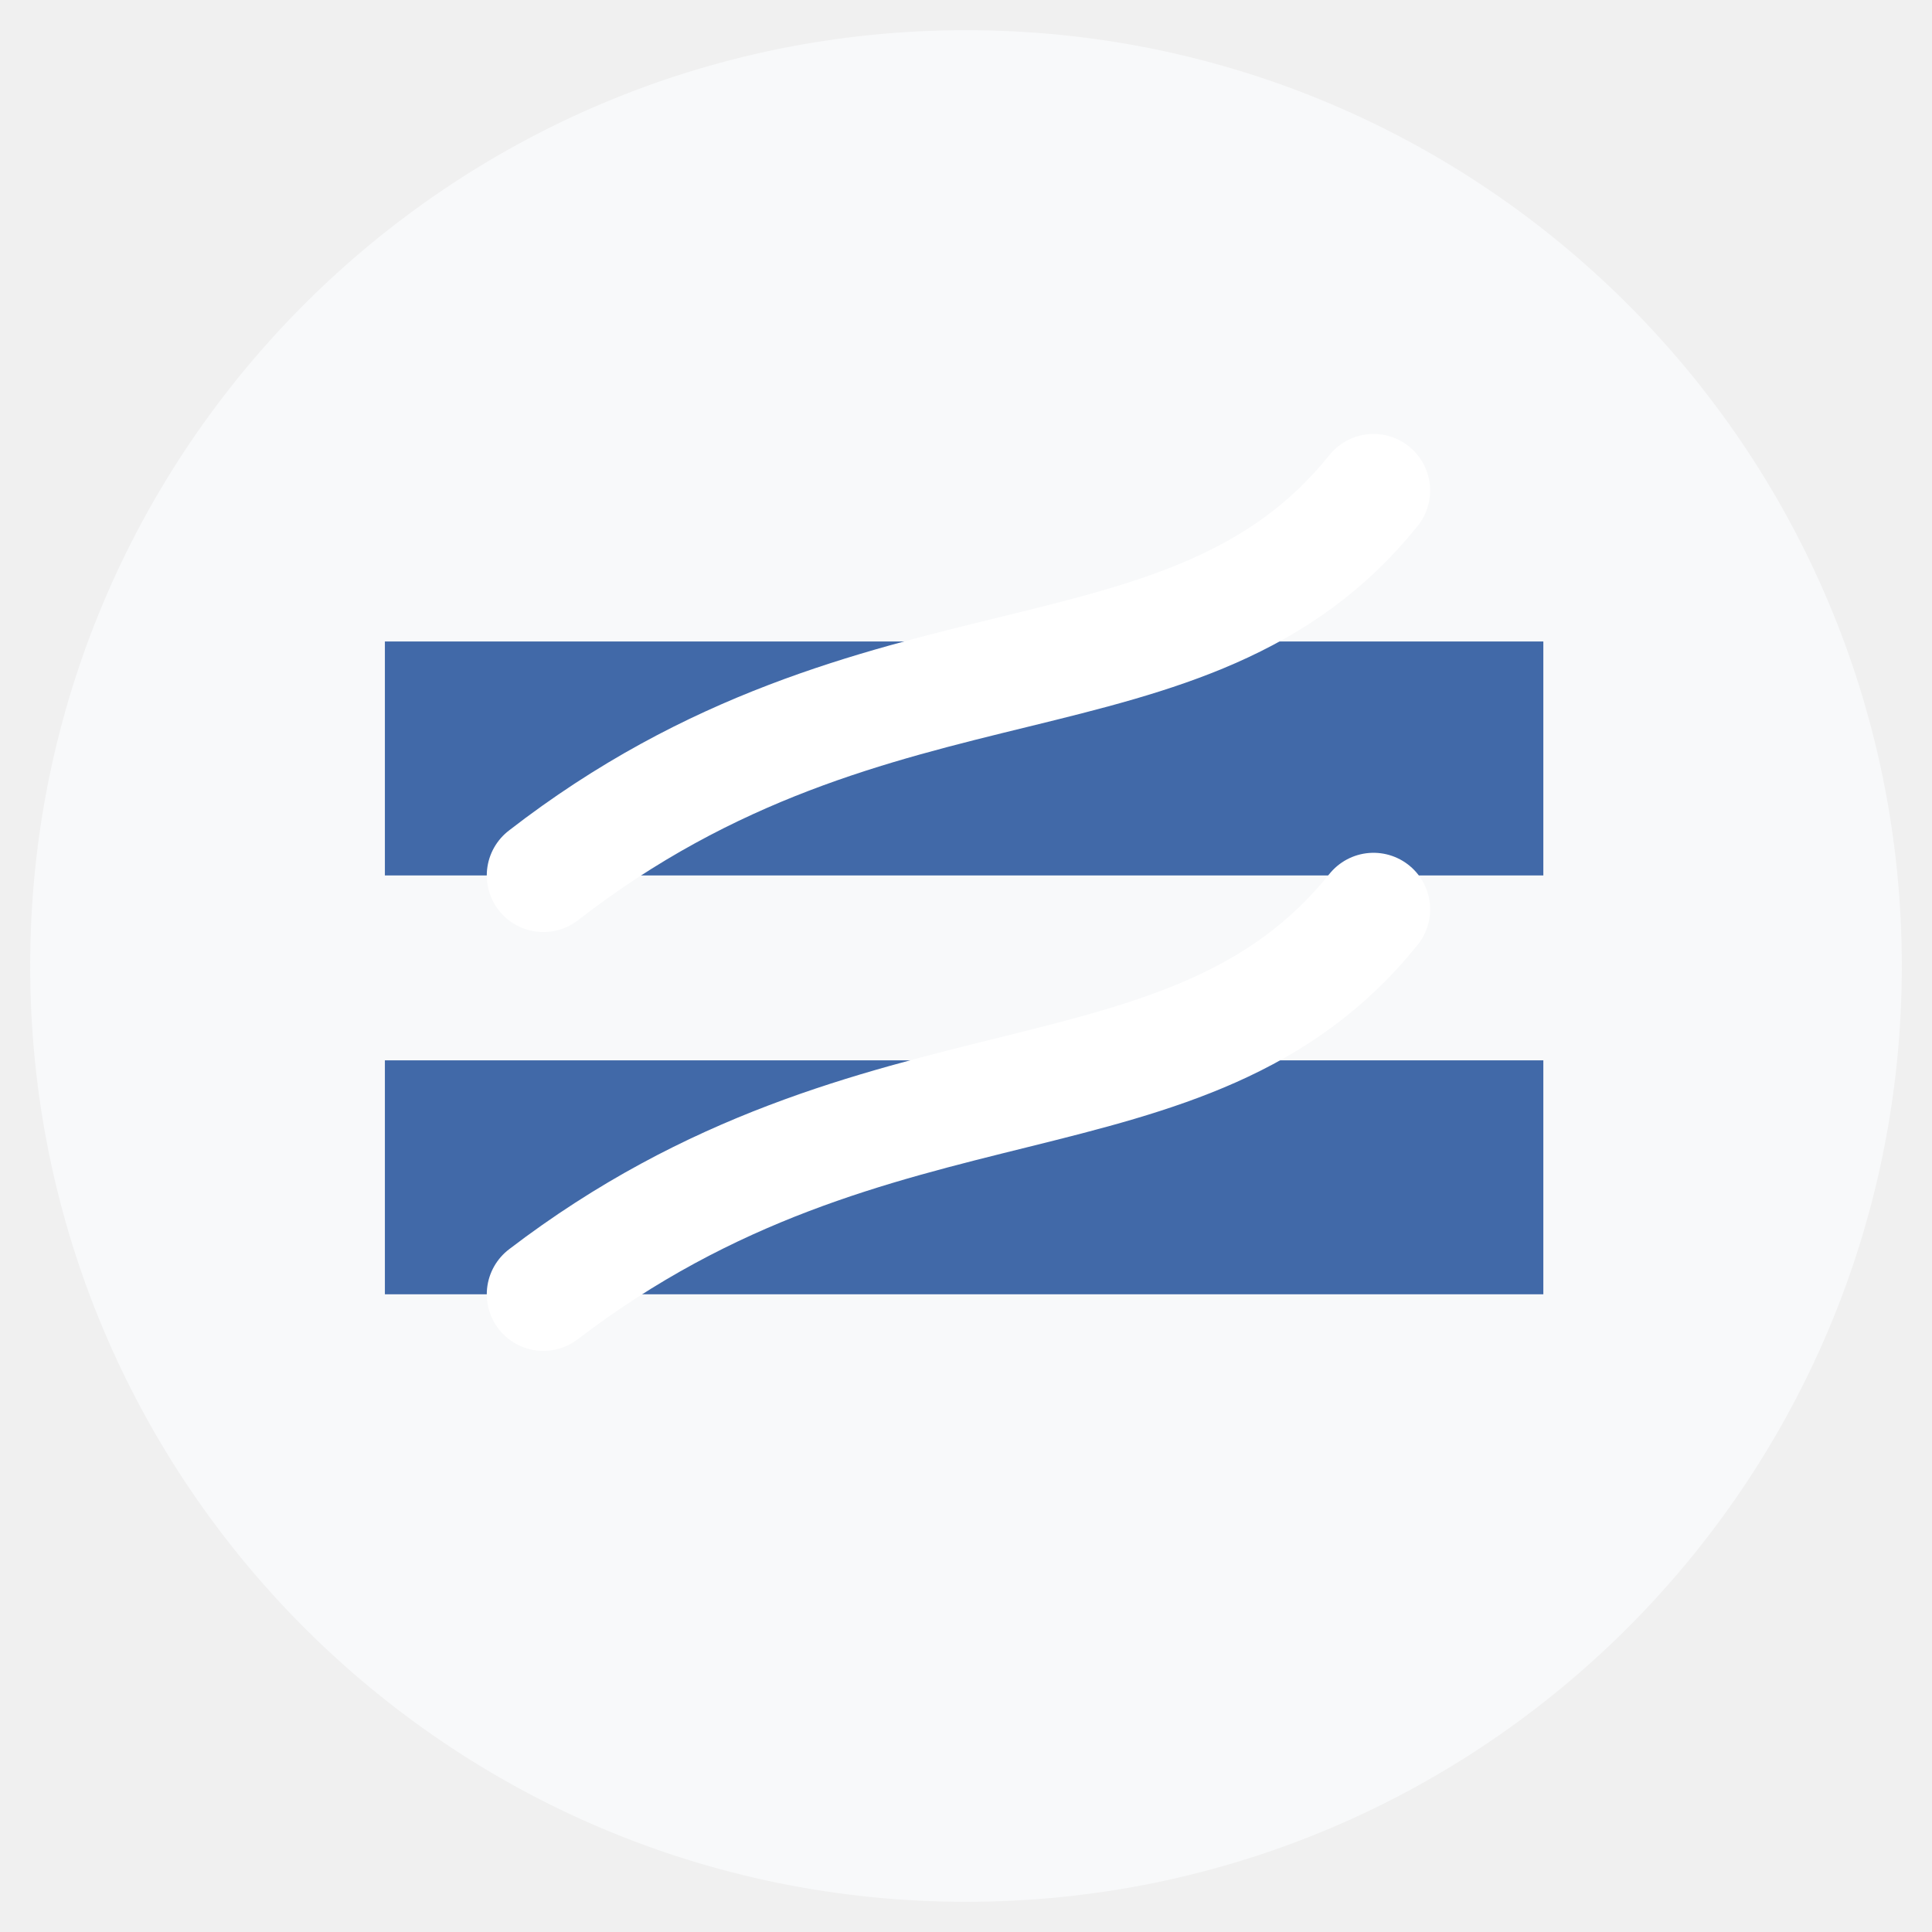
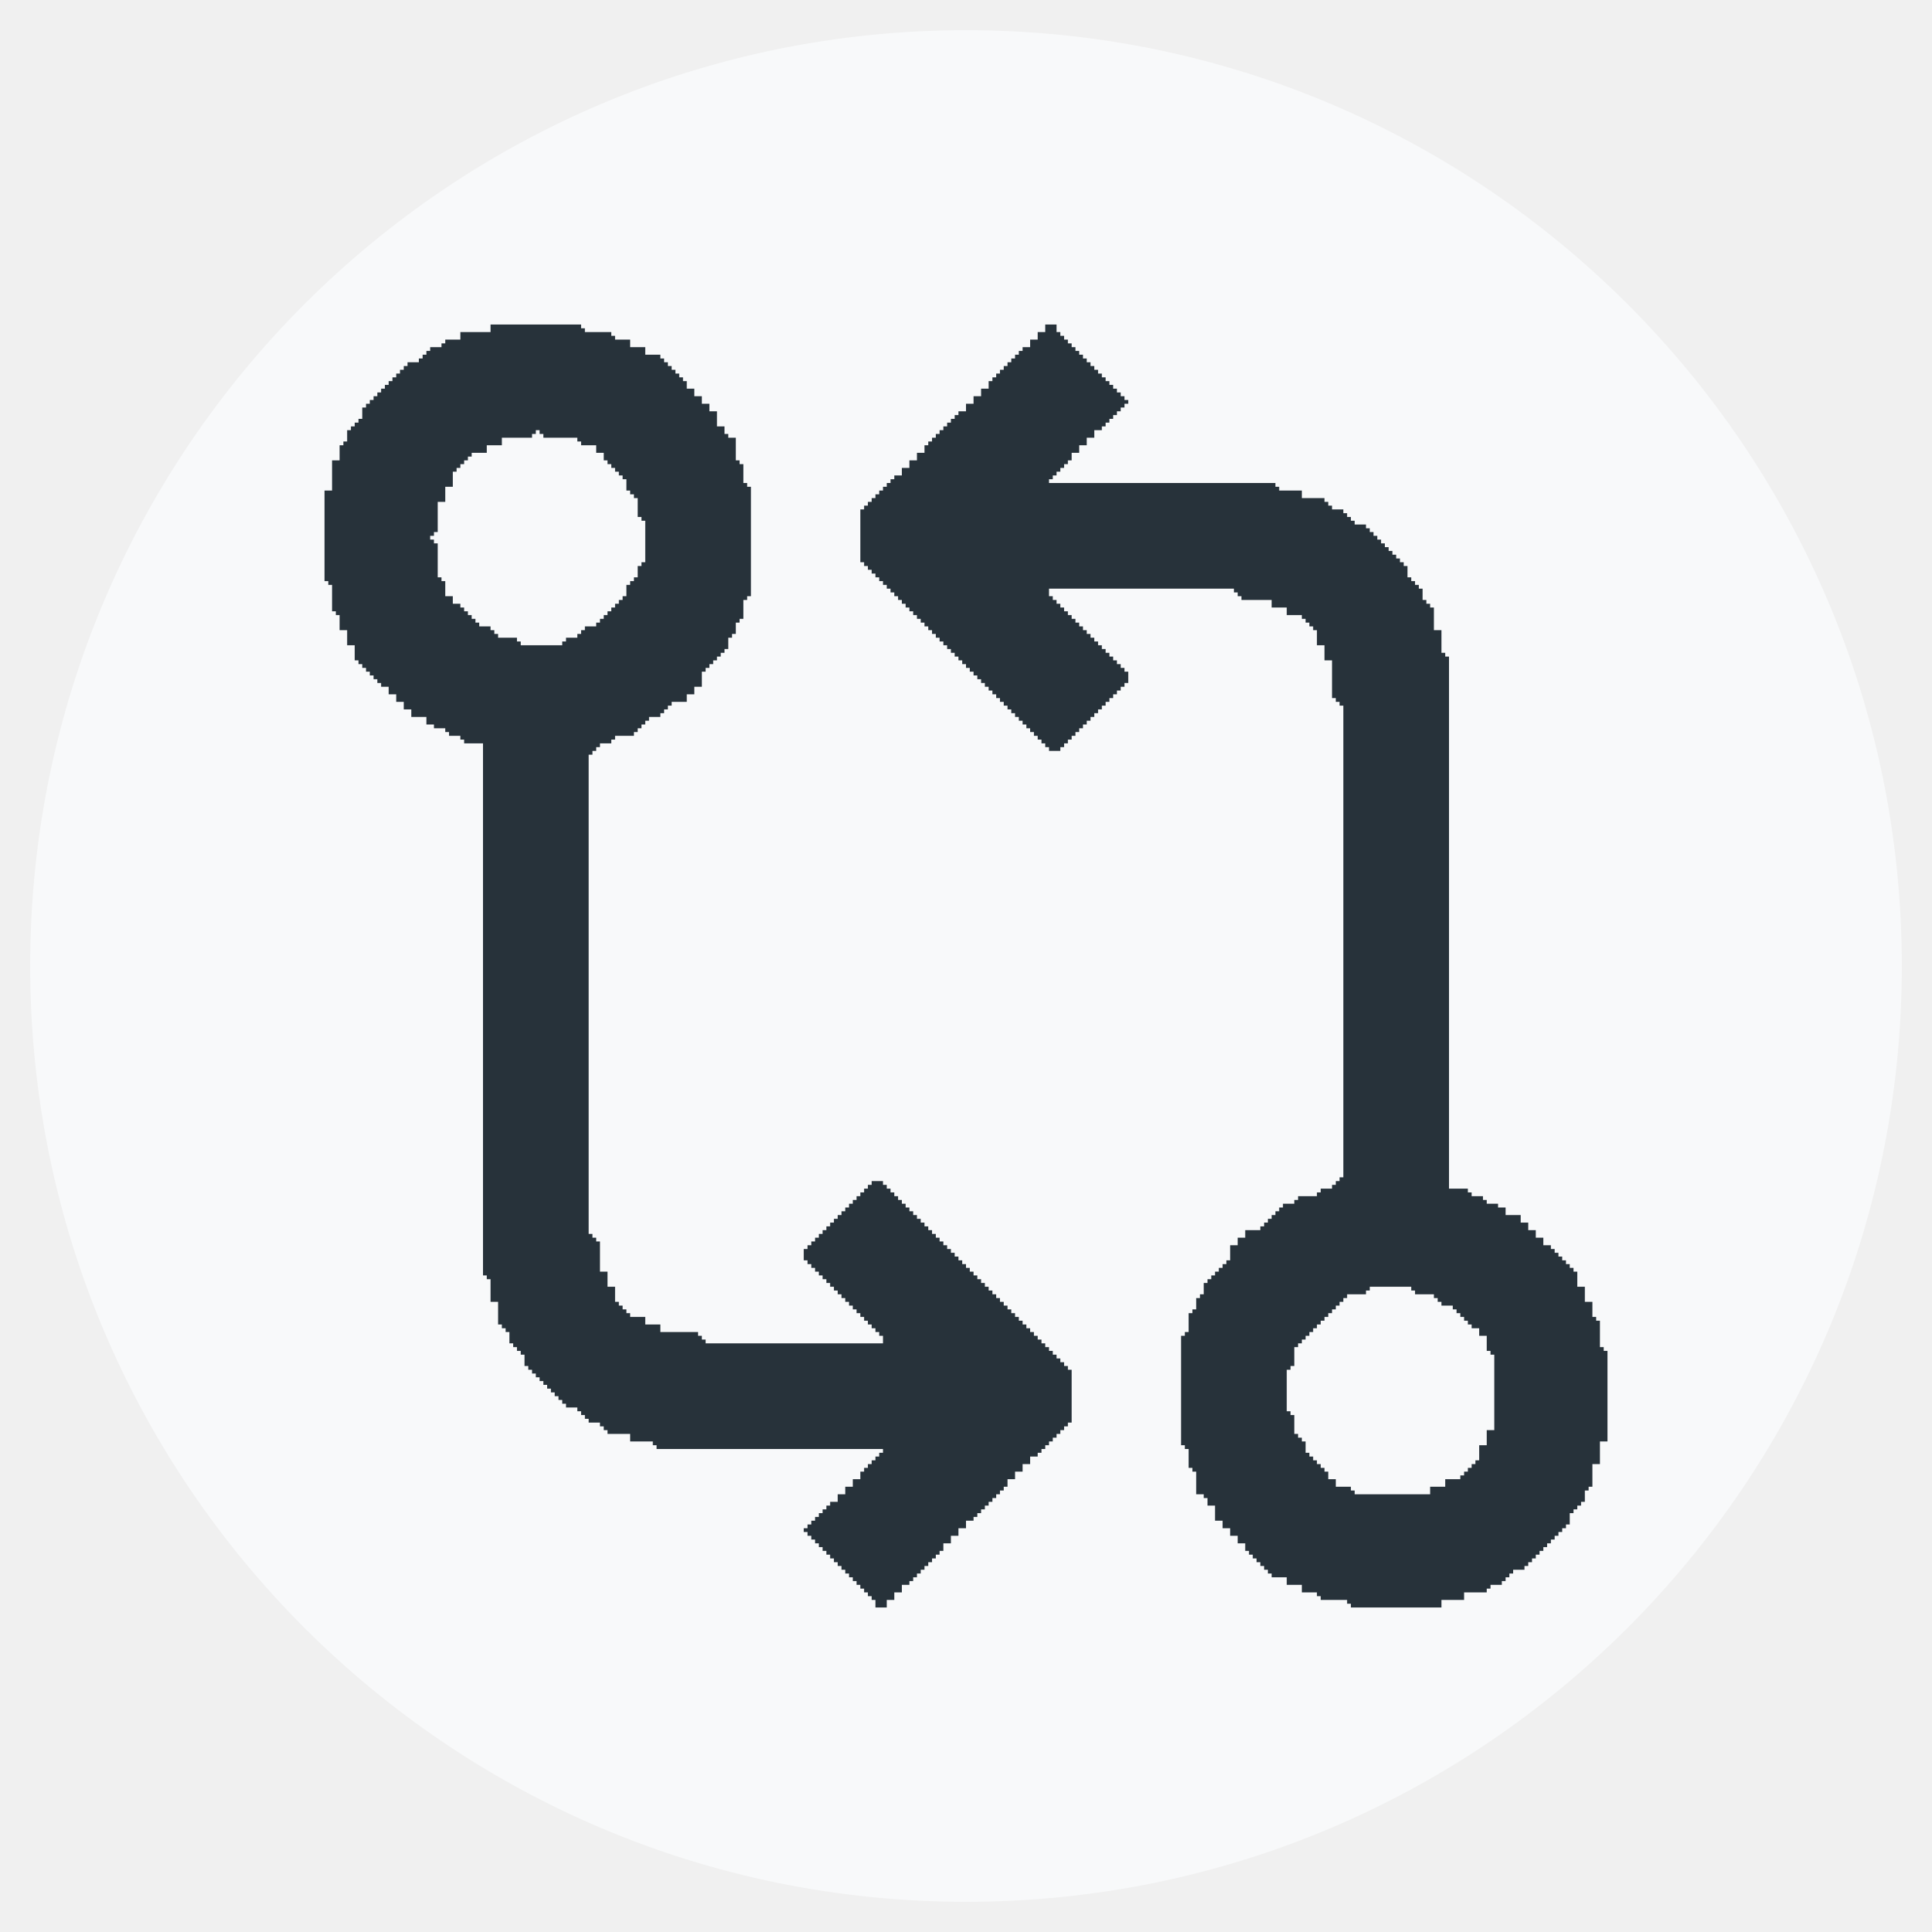
<svg xmlns="http://www.w3.org/2000/svg" viewBox="0 0 512 512" role="img" aria-labelledby="title description">
  <circle cx="256" cy="256" r="248" fill="#f8f9fa" />
-   <path d="M102 170h307v62H102Zm0 111h307v62H102Z" fill="#4169a8" />
-   <path d="M144 232c89-69 171-41 220-102M144 343c89-68 171-41 220-102" fill="none" stroke="#ffffff" stroke-width="30" stroke-linecap="round" />
+   <g fill="#27323a">
+     <path d="M86,130v2v2v2v2v2v2v2v2v2v2v2v2h1v1h1v2v2v2v1h1v1h1v2v2h2v2v2h2v2v2h1v1h1v1h1v1h1v1h1v1h1v1h1v1h2v2h2v2h2v2h2v2h2h2v2h2v1h2h1v1h1v1h2h1v1h1v1h2h2h1v2v2v2v2v2v2v2v2v2v2v2v2v2v2v2v2v2v2v2v2v2v2v2v2v2v2v2v2v2v2v2v2v2v2v2v2v2v2v2v2v2v2v2v2v2v2v2v2v2v2v2v2v2v2v2v2v2v2v2v2v2v2v2v2v2v2v2v2v2v2v1h1v1h1v2v2v2h2v2v2v2h1v1h1v1h1v2v1h1v1h1v1h1v1h1v2v1h1v1h1v1h1v1h1v1h1v1h1v1h1v1h1v1h1v1h1v1h1v1h2h1v1h1v1h1v1h1v1h2h1v1h1v1h1v1h2h2h2v2h2h2h2v1h1v1h2h2h2h2h2h2h2h2h2h2h2h2h2h2h2h2h2h2h2h2h2h2h2h2h2h2h2h2h2h2v1h-1v1h-1v1h-1v1h-1v1h-1v1h-1v2h-2v2h-2v2h-2v2h-2v1h-1v1h-1v1h-1v1h-1v1h-1v1h-1v1h-1v1h1v1h1v1h1v1h1v1h1v1h1v1h1v1h1v1h1v1h1v1h1v1h1v1h1v1h1v1h1v1h1v1h1v1h1v1h1v2h2h1v-2h2v-2h2v-2h2v-1h1v-1h1v-1h1v-1h1v-1h1v-1h1v-1h1v-1h1v-1h1v-2h2v-2h2v-2h2v-2h2v-1h1v-1h1v-1h1v-1h1v-1h1v-1h1v-1h1v-1h1v-1h1v-2h2v-2h2v-2h2v-2h2v-1h1v-1h1v-1h1v-1h1v-1h1v-1h1v-1h1v-1h1v-1h1v-2v-2v-2v-2v-2v-2v-2h-1v-1h-1v-1h-1v-1h-1v-1h-1v-1h-1v-1h-1v-1h-1v-1h-1v-1h-1v-1h-1v-1h-1v-1h-1v-1h-1v-1h-1v-1h-1v-1h-1v-1h-1v-1h-1v-1h-1v-1h-1v-1h-1v-1h-1v-1h-1v-1h-1v-1h-1v-1h-1v-1h-1v-1h-1v-1h-1v-1h-1v-1h-1v-1h-1v-1h-1v-1h-1v-1h-1v-1h-1v-1h-1v-1h-1v-1h-1v-1h-1v-1h-1v-1h-1v-1h-1v-1h-1v-1h-1v-1h-1v-1h-1v-1h-1v-1h-1v-1h-2h-1v1h-1v1h-1v1h-1v1h-1v1h-1v1h-1v1h-1v1h-1v1h-1v1h-1v1h-1v1h-1v1h-1v1h-1v1h-1v1h-1v1h-1v1h-1v2v1h1v1h1v1h1v1h1v1h1v1h1v1h1v1h1v1h1v1h1v1h1v1h1v1h1v1h1v1h1v1h1v1h1v1h1v1h1v1h1v1h1v2h-2h-2h-2h-2h-2h-2h-2h-2h-2h-2h-2h-2h-2h-2h-2h-2h-2h-2h-2h-2h-2h-2h-2h-1v-1h-1v-1h-1v-1h-2h-2h-2h-2h-2v-2h-2h-2v-2h-2h-2v-1h-1v-1h-1v-1h-1v-1h-1v-2v-2h-2v-2v-2h-2v-2v-2v-2v-2h-1v-1h-1v-1h-1v-2v-2v-2v-2v-2v-2v-2v-2v-2v-2v-2v-2v-2v-2v-2v-2v-2v-2v-2v-2v-2v-2v-2v-2v-2v-2v-2v-2v-2v-2v-2v-2v-2v-2v-2v-2v-2v-2v-2v-2v-2v-2v-2v-2v-2v-2v-2v-2v-2v-2v-2v-2v-2v-2v-2v-2v-2v-2v-2v-2v-2v-2v-2v-1h1v-1h1v-1h1v-1h2h1v-1h1v-1h2h2h1v-1h1v-1h1v-1h1v-1h1v-1h2h1v-1h1v-1h1v-1h1v-1h2h2v-2h2v-2h2v-2v-2h1v-1h1v-1h1v-1h1v-1h1v-1h1v-1h1v-2v-1h1v-1h1v-2v-1h1v-1h1v-2v-2v-1h1v-1h1v-2v-2v-2v-2v-2v-2v-2v-2v-2v-2v-2v-2v-2v-2v-1h-1v-1h-1v-2v-2v-1h-1v-1h-1v-2v-2v-2h-2v-1h-1v-2h-2v-2v-2h-2v-2h-2v-2h-2v-2h-2v-2h-1v-1h-1v-1h-1v-1h-1v-1h-1v-1h-1v-1h-1v-1h-2h-2v-2h-2h-2v-2h-2h-2v-1h-1v-1h-2h-2h-2h-1v-1h-1v-1h-2h-2h-2h-2h-2h-2h-2h-2h-2h-2h-2h-2v2h-2h-2h-2h-2v2h-2h-2v1h-1v1h-2h-1v1h-1v1h-1v1h-1v1h-2h-1v1h-1v1h-1v1h-1v1h-1v1h-1v1h-1v1h-1v1h-1v1h-1v1h-1v1h-1v1h-1v2v1h-1v1h-1v1h-1v1h-1v2v1h-1v1h-1v2v2h-2v2v2v2v2ZM114,142h1v-1h1v-2v-2v-2v-2h2v-2v-2h2v-2v-2h1v-1h1v-1h1v-1h1v-1h1v-1h2h2v-2h2h2v-2h2h2h2h2v-1h1v-1h1v1h1v1h2h2h2h2h1v1h1v1h2h2v2h2v2h1v1h1v1h1v1h1v1h1v1h1v2v1h1v1h1v1h1v2v2v1h1v1h1v2v2v2v2v2v1h-1v1h-1v2v1h-1v1h-1v1h-1v2v1h-1v1h-1v1h-1v1h-1v1h-1v1h-1v1h-1v1h-1v1h-2h-1v1h-1v1h-1v1h-2h-1v1h-1v1h-2h-2h-2h-2h-2h-1v-1h-1v-1h-2h-2h-1v-1h-1v-1h-1v-1h-2h-1v-1h-1v-1h-1v-1h-1v-1h-1v-1h-1v-1h-2v-2h-2v-2v-2h-1v-1h-1v-2v-2v-2v-2v-1h-1v-1h-1ZM228,135v2v2v2v2v2v2v2h1v1h1v1h1v1h1v1h1v1h1v1h1v1h1v1h1v1h1v1h1v1h1v1h1v1h1v1h1v1h1v1h1v1h1v1h1v1h1v1h1v1h1v1h1v1h1v1h1v1h1v1h1v1h1v1h1v1h1v1h1v1h1v1h1v1h1v1h1v1h1v1h1v1h1v1h1v1h1v1h1v1h1v1h1v1h1v1h1v1h1v1h1v1h1v1h1v1h1v1h2h1v-1h1v-1h1v-1h1v-1h1v-1h1v-1h1v-1h1v-1h1v-1h1v-1h1v-1h1v-1h1v-1h1v-1h1v-1h1v-1h1v-1h1v-1h1v-2v-1h-1v-1h-1v-1h-1v-1h-1v-1h-1v-1h-1v-1h-1v-1h-1v-1h-1v-1h-1v-1h-1v-1h-1v-1h-1v-1h-1v-1h-1v-1h-1v-1h-1v-1h-1v-1h-1v-1h-1v-1h-1v-2h2h2h2h2h2h2h2h2h2h2h2h2h2h2h2h2h2h2h2h2h2h2h2h2h1v1h1v1h1v1h2h2h2h2v2h2h2v2h2h2v1h1v1h1v1h1v1h1v2v2h2v2v2h2v2v2v2v2v2h1v1h1v1h1v2v2v2v2v2v2v2v2v2v2v2v2v2v2v2v2v2v2v2v2v2v2v2v2v2v2v2v2v2v2v2v2v2v2v2v2v2v2v2v2v2v2v2v2v2v2v2v2v2v2v2v2v2v2v2v2v2v2v2v2v2v2v1h-1v1h-1v1h-1v1h-2h-1v1h-1v1h-2h-2h-1v1h-1v1h-2h-1v1h-1v1h-1v1h-1v1h-1v1h-1v1h-1v1h-2h-2v2h-2v2h-2v2v2h-1v1h-1v1h-1v1h-1v1h-1v1h-1v1h-1v2v1h-1v1h-1v2v1h-1v1h-1v2v2v1h-1v1h-1v2v2v2v2v2v2v2v2v2v2v2v2v2v2v1h1v1h1v2v2v1h1v1h1v2v2v2h2v1h1v2h2v2v2h2v2h2v2h2v2h2v2h1v1h1v1h1v1h1v1h1v1h1v1h1v1h2h2v2h2h2v2h2h2v1h1v1h2h2h2h1v1h1v1h2h2h2h2h2h2h2h2h2h2h2h2v-2h2h2h2v-2h2h2h2v-1h1v-1h2h1v-1h1v-1h1v-1h1v-1h2h1v-1h1v-1h1v-1h1v-1h1v-1h1v-1h1v-1h1v-1h1v-1h1v-1h1v-1h1v-1h1v-2v-1h1v-1h1v-1h1v-1h1v-2v-1h1v-1h1v-2v-2v-2h2v-2v-2v-2h2v-2v-2v-2v-2v-2v-2v-2v-2v-2v-2v-2v-2h-1v-1h-1v-2v-2v-2v-1h-1v-1h-1v-2v-2h-2v-2v-2h-2v-2v-2h-1v-1h-1v-1h-1v-1h-1v-1h-1v-1h-1v-1h-1v-1h-2v-2h-2v-2h-2v-2h-2v-2h-2h-2v-2h-2v-1h-2h-1v-1h-1v-1h-2h-1v-1h-1v-1h-2h-2h-1v-2v-2v-2v-2v-2v-2v-2v-2v-2v-2v-2v-2v-2v-2v-2v-2v-2v-2v-2v-2v-2v-2v-2v-2v-2v-2v-2v-2v-2v-2v-2v-2v-2v-2v-2v-2v-2v-2v-2v-2v-2v-2v-2v-2v-2v-2v-2v-2v-2v-2v-2v-2v-2v-2v-2v-2v-2v-2v-2v-2v-2v-2v-2v-2v-2v-2v-2v-2v-2v-2v-1h-1v-1h-1v-2v-2v-2h-2v-2v-2v-2h-1v-1h-1v-1h-1v-2v-1h-1v-1h-1v-1h-1v-1h-1v-2v-1h-1v-1h-1v-1h-1v-1h-1v-1h-1v-1h-1v-1h-1v-1h-1v-1h-1v-1h-1v-1h-1v-1h-2h-1v-1h-1v-1h-1v-1h-1v-1h-2h-1v-1h-1v-1h-1v-1h-2h-2h-2v-2h-2h-2h-2v-1h-1v-1h-2h-2h-2h-2h-2h-2h-2h-2h-2h-2h-2h-2h-2h-2h-2h-2h-2h-2h-2h-2h-2h-2h-2h-2h-2h-2h-2h-2h-2h-2v-1h1v-1h1v-1h1v-1h1v-1h1v-1h1v-2h2v-2h2v-2h2v-2h2v-1h1v-1h1v-1h1v-1h1v-1h1v-1h1v-1h1v-1h-1v-1h-1v-1h-1v-1h-1v-1h-1v-1h-1v-1h-1v-1h-1v-1h-1v-1h-1v-1h-1v-1h-1v-1h-1v-1h-1v-1h-1v-1h-1v-1h-1v-1h-1v-1h-1v-2h-2h-1v2h-2v2h-2v2h-2v1h-1v1h-1v1h-1v1h-1v1h-1v1h-1v1h-1v1h-1v1h-1v2h-2v2h-2v2h-2v2h-2v1h-1v1h-1v1h-1v1h-1v1h-1v1h-1v1h-1v1h-1v1h-1v2h-2v2h-2v2h-2v2h-2v1h-1v1h-1v1h-1v1h-1v1h-1v1h-1v1h-1v1h-1v1ZM341,363h1v-1h1v-2v-2v-1h1v-1h1v-1h1v-1h1v-1h1v-1h1v-1h1v-1h1v-1h1v-1h1v-1h1v-1h1v-1h1v-1h1v-1h2h2h1v-1h1v-1h2h2h2h2h2h1v1h1v1h2h2h1v1h1v1h1v1h2h1v1h1v1h1v1h1v1h1v1h1v1h2v2h2v2v2h1v1h1v2v2v2v2v2v2v2v2v2v2h-2v2v2h-2v2v2h-1v1h-1v1h-1v1h-1v1h-1v1h-2h-2v2h-2h-2v2h-2h-2h-2h-2h-2h-2h-2h-2h-2h-2v-1h-1v-1h-2h-2v-2h-2v-2h-1v-1h-1v-1h-1v-1h-1v-1h-1v-1h-1v-2v-1h-1v-1h-1v-1h-1v-2v-2v-1h-1v-1h-1v-2v-2v-2v-2v-2Z" />
+   </g>
</svg>
